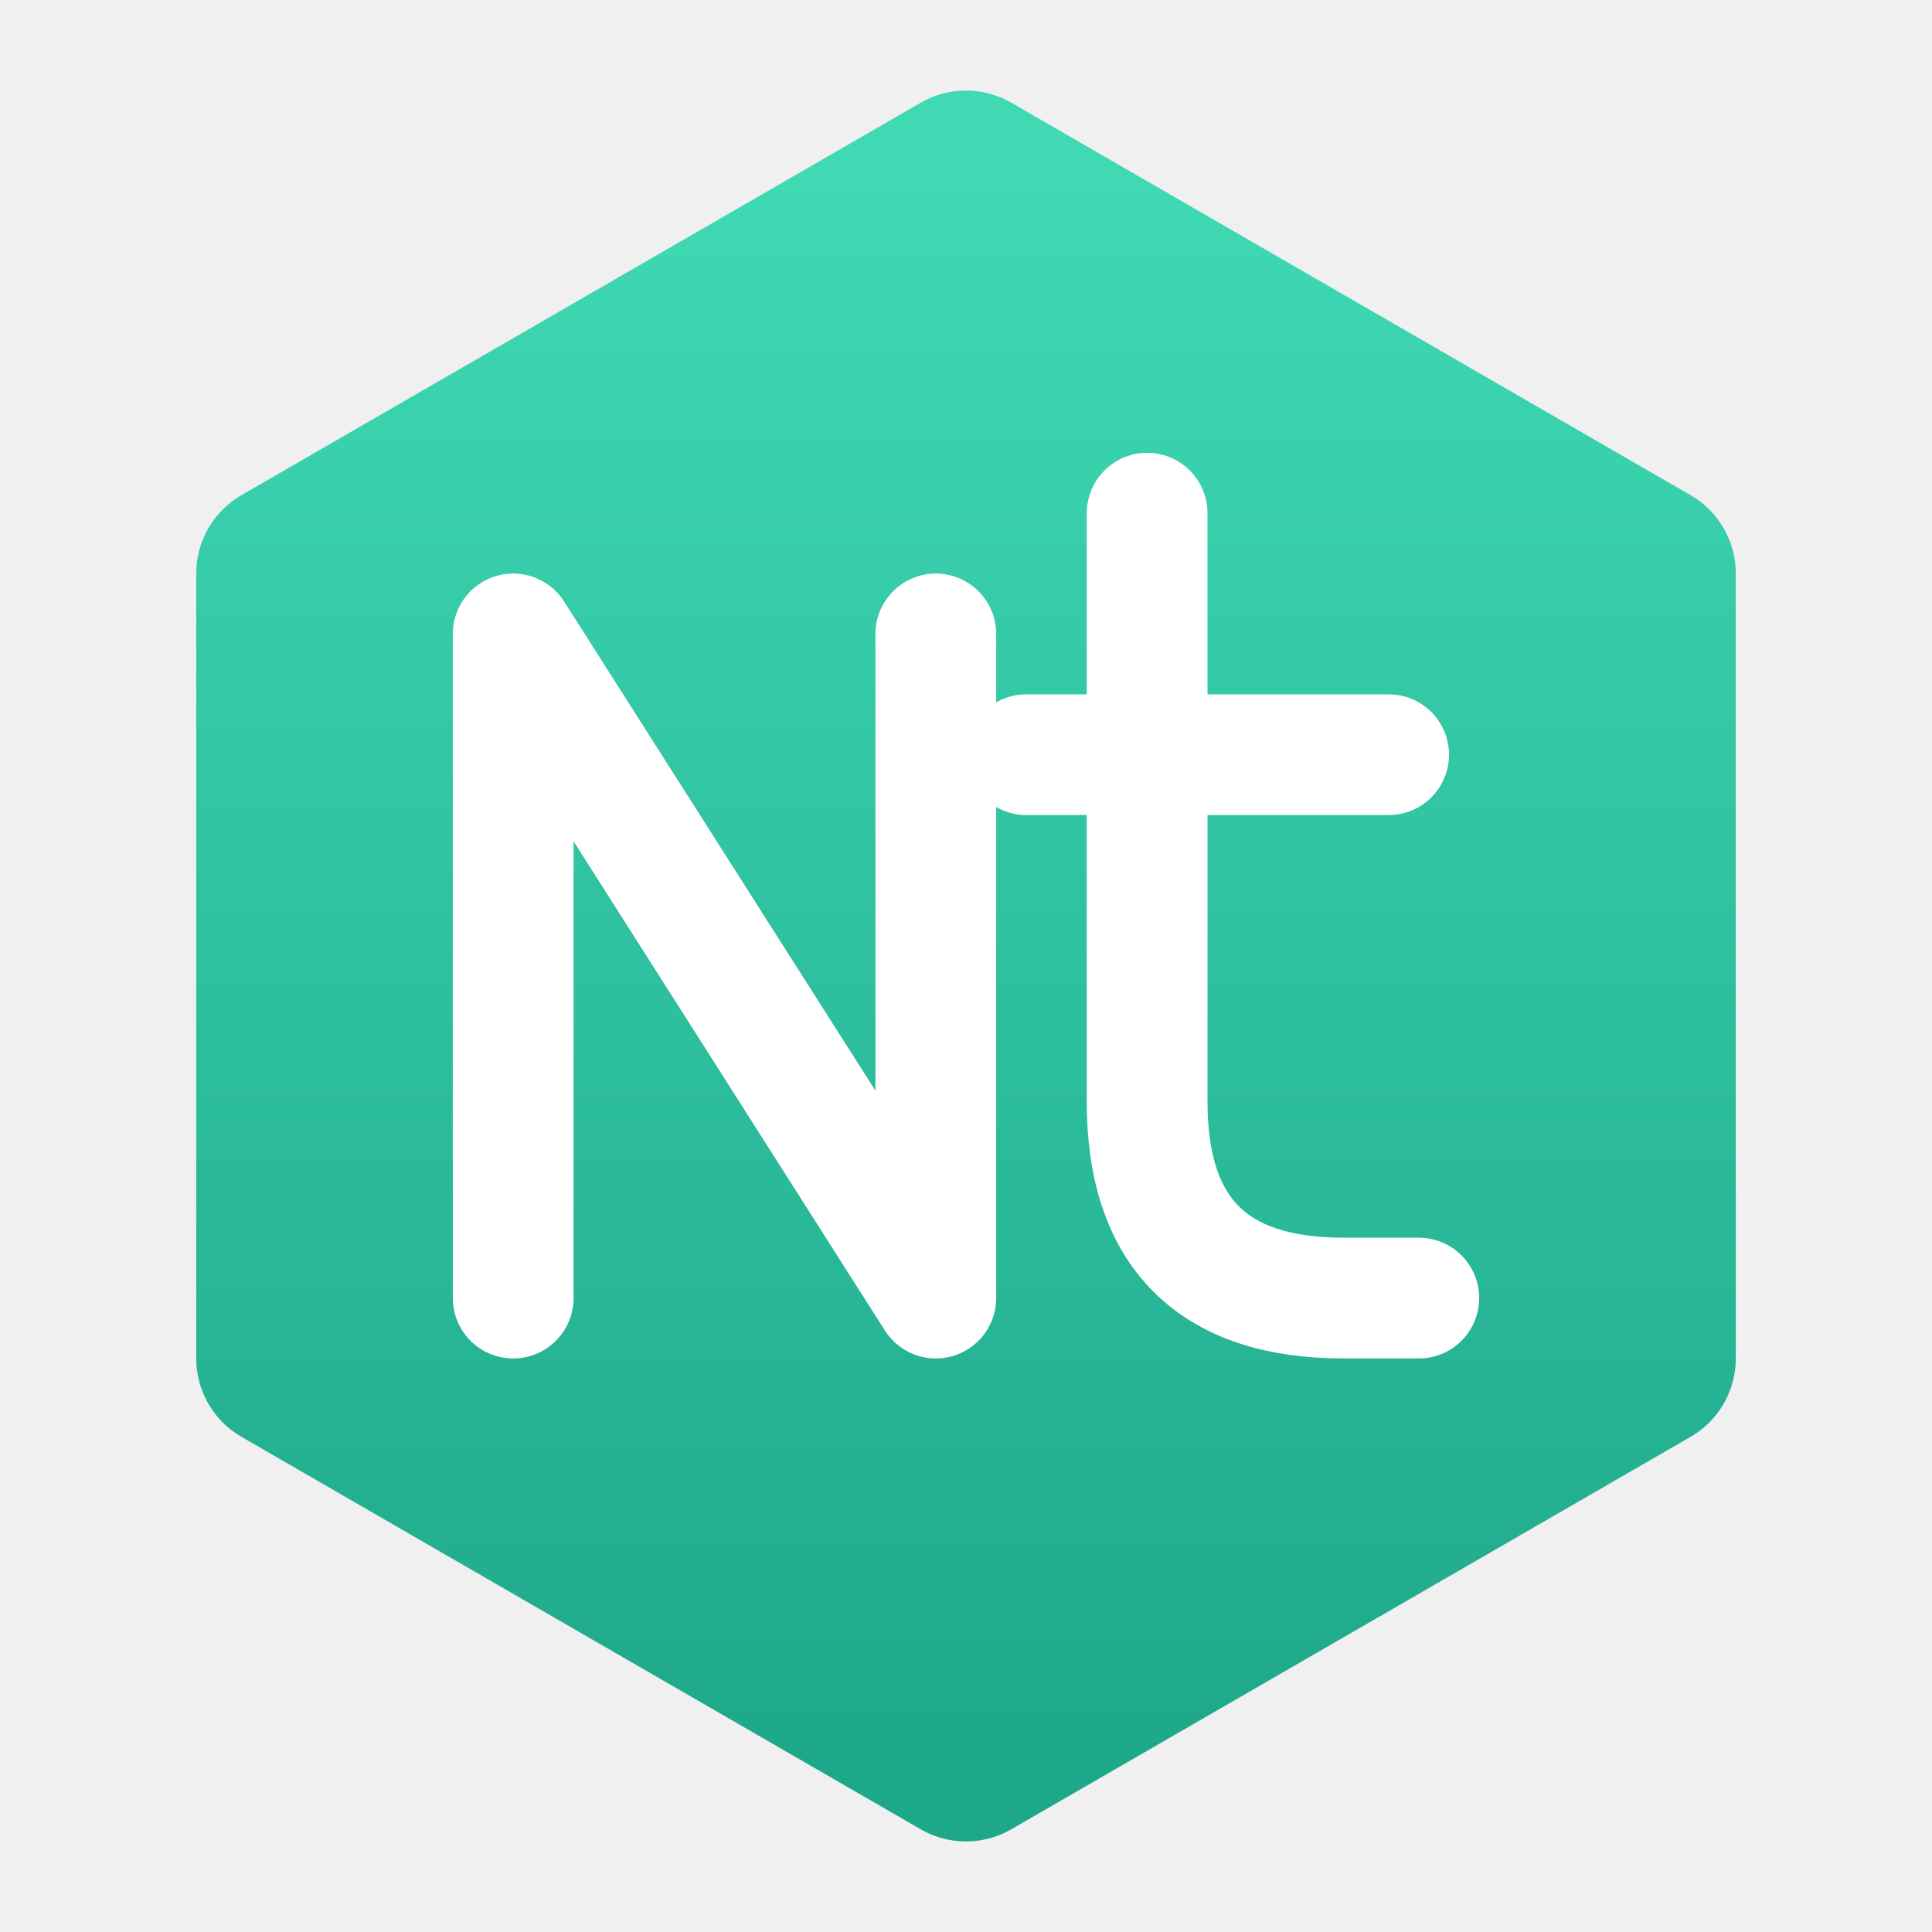
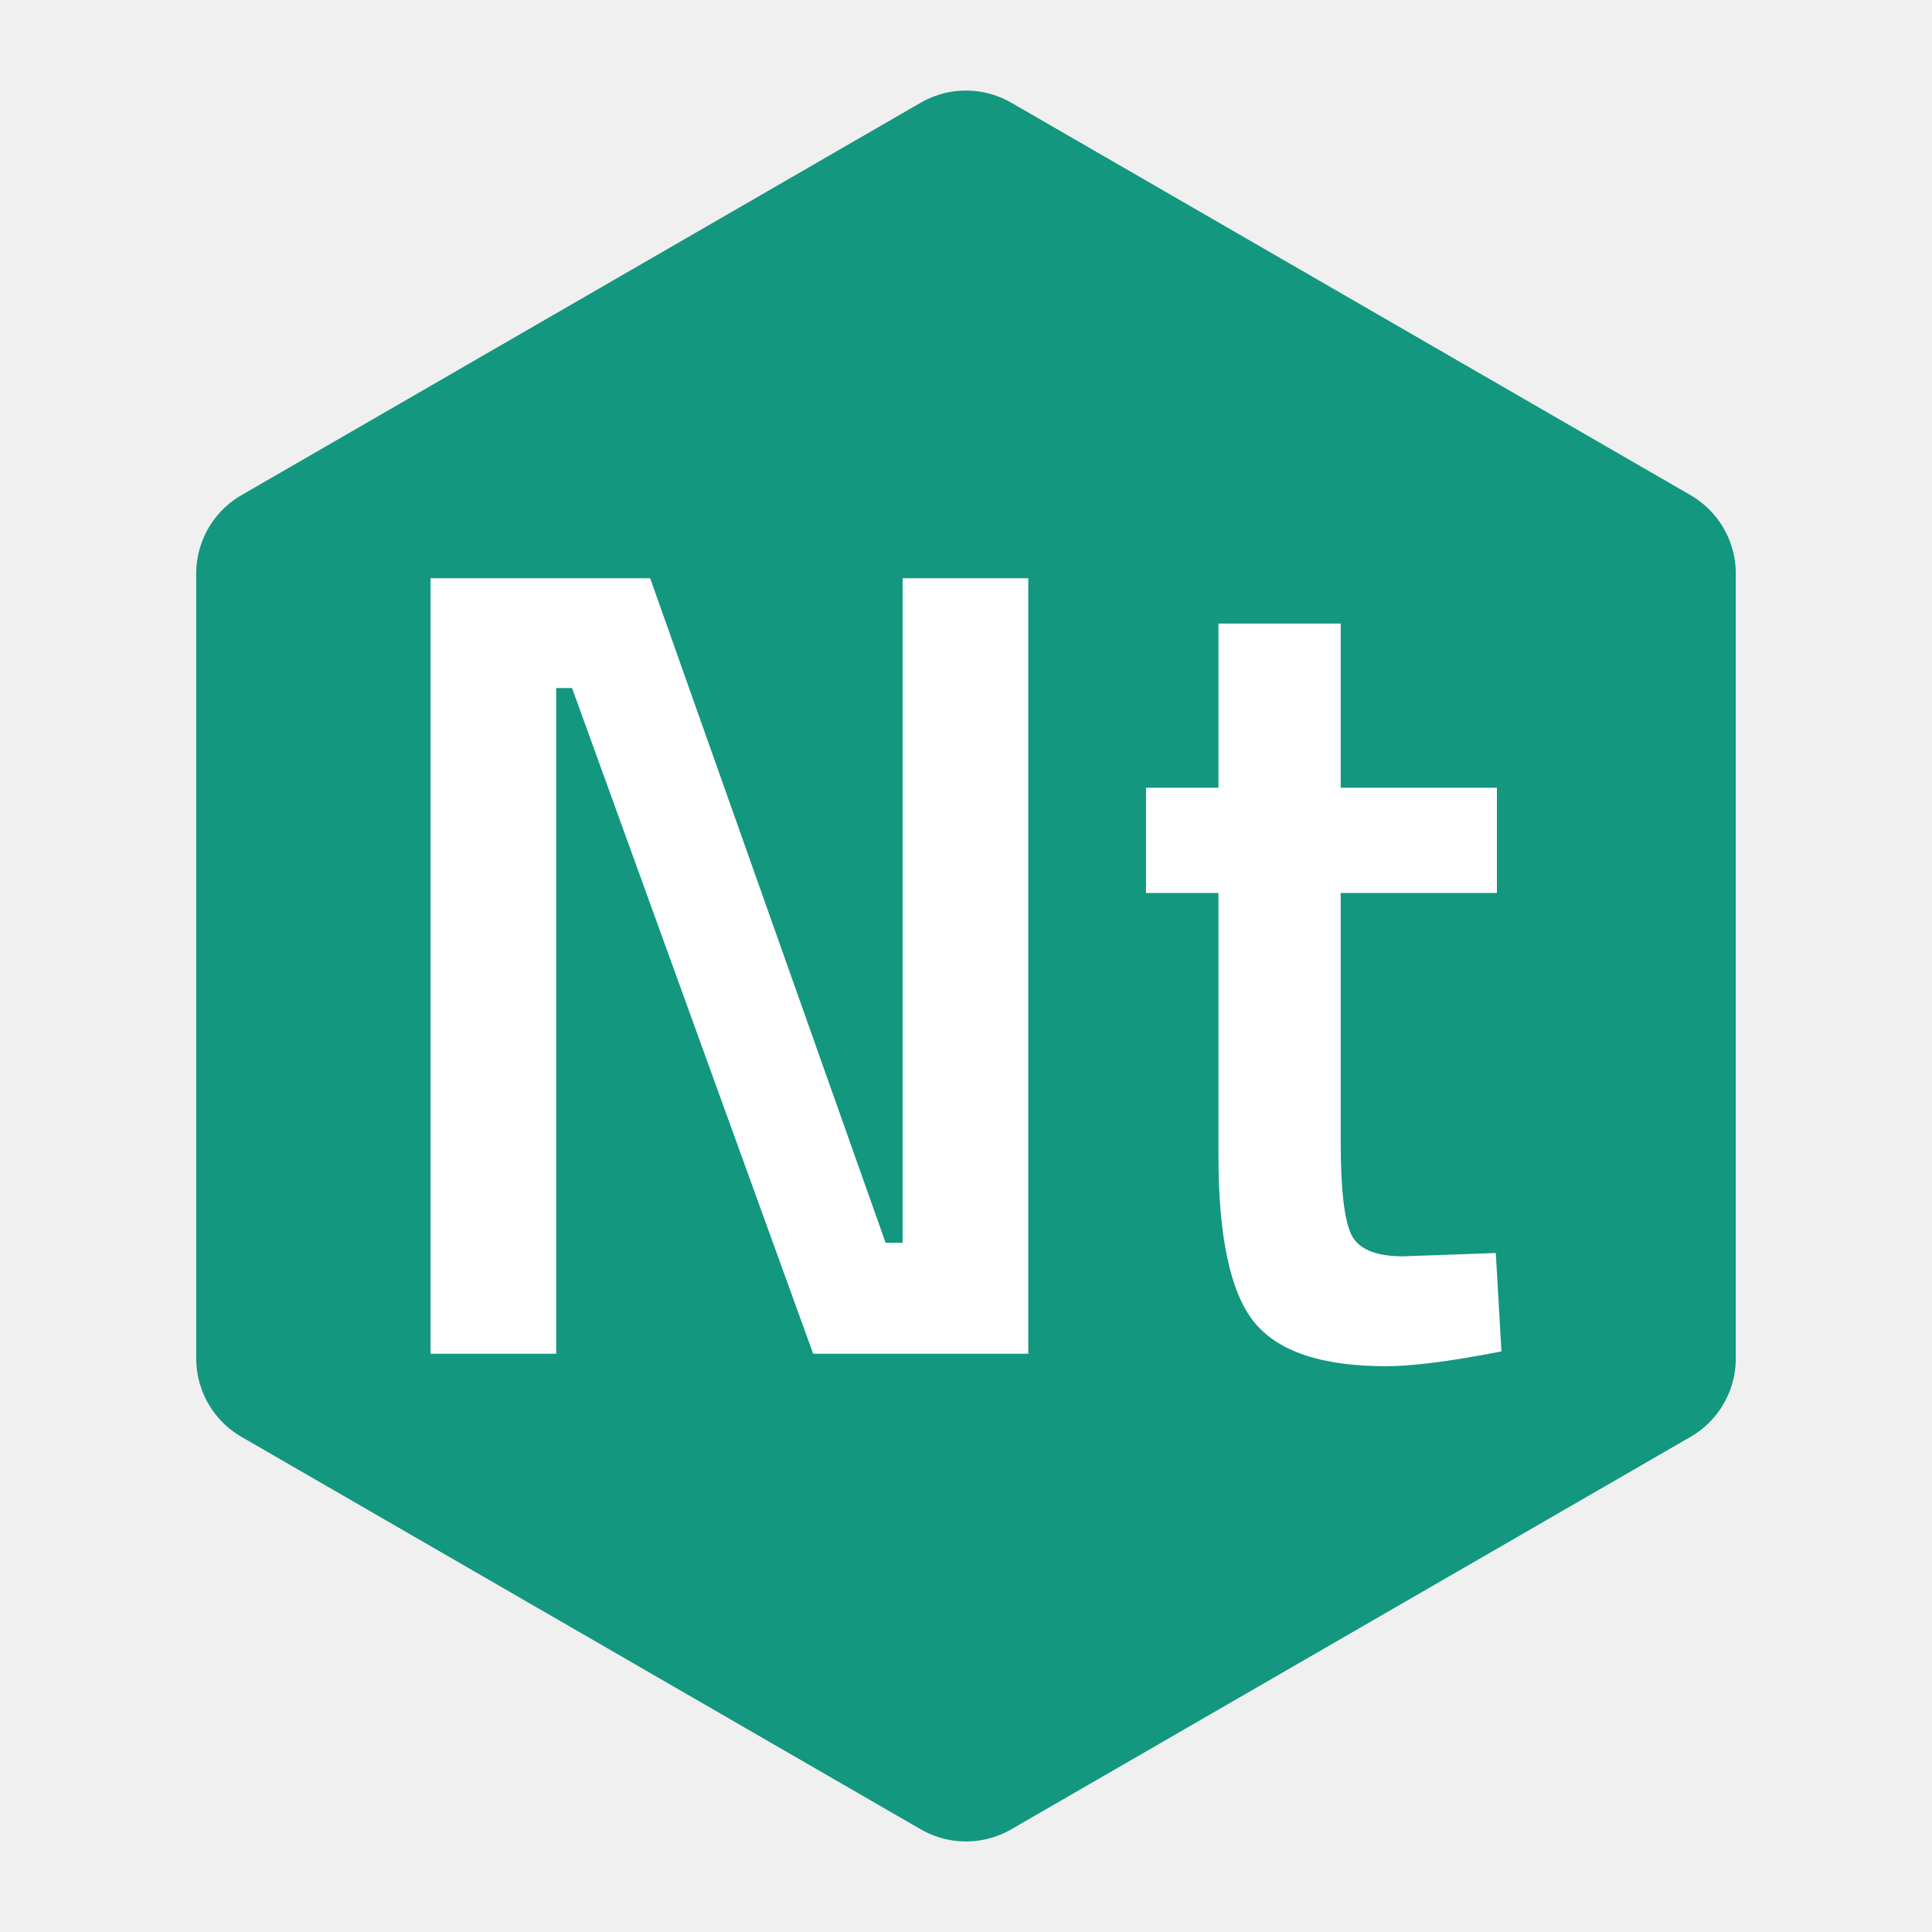
<svg xmlns="http://www.w3.org/2000/svg" viewBox="0 0 256 256" width="256" height="256" role="img" aria-label="Nt logo">
-   <defs>
-     <linearGradient id="nut" x1="0" y1="0" x2="0" y2="1">
-       <stop offset="0" stop-color="#3fd9b4" />
-       <stop offset="1" stop-color="#1ea88a" />
-     </linearGradient>
-   </defs>
-   <polygon points="128,24 218,76 218,180 128,232 38,180 38,76" fill="url(#nut)" stroke="url(#nut)" stroke-width="24" stroke-linejoin="round" />
-   <g fill="none" stroke="#ffffff" stroke-width="16" stroke-linecap="round" stroke-linejoin="round">
-     <path d="M68 172V84L124 172V84" />
-     <path d="M152 68V146Q152 172 178 172H188" />
-     <path d="M136 100H184" />
-   </g>
+   <polygon points="128,24 218,76 218,180 128,232 38,180 38,76" fill="#13977f" stroke="#13977f" stroke-width="24" stroke-linejoin="round" />
+   <path fill="#ffffff" d="M57.05 179.38V76.62H86.15L117.35 164.68H119.6V76.62H136.25V179.38H107.75L75.8 91.17H73.7V179.38ZM198.35 118.33H177.65V151.32Q177.65 160.47 179 163.47Q180.35 166.47 185.9 166.47L198.2 166.03L198.95 179.07Q188.9 181.03 183.65 181.03Q170.9 181.03 166.18 175.18Q161.45 169.32 161.45 153.12V118.33H151.85V104.38H161.45V82.62H177.65V104.38H198.35Z" />
</svg>
